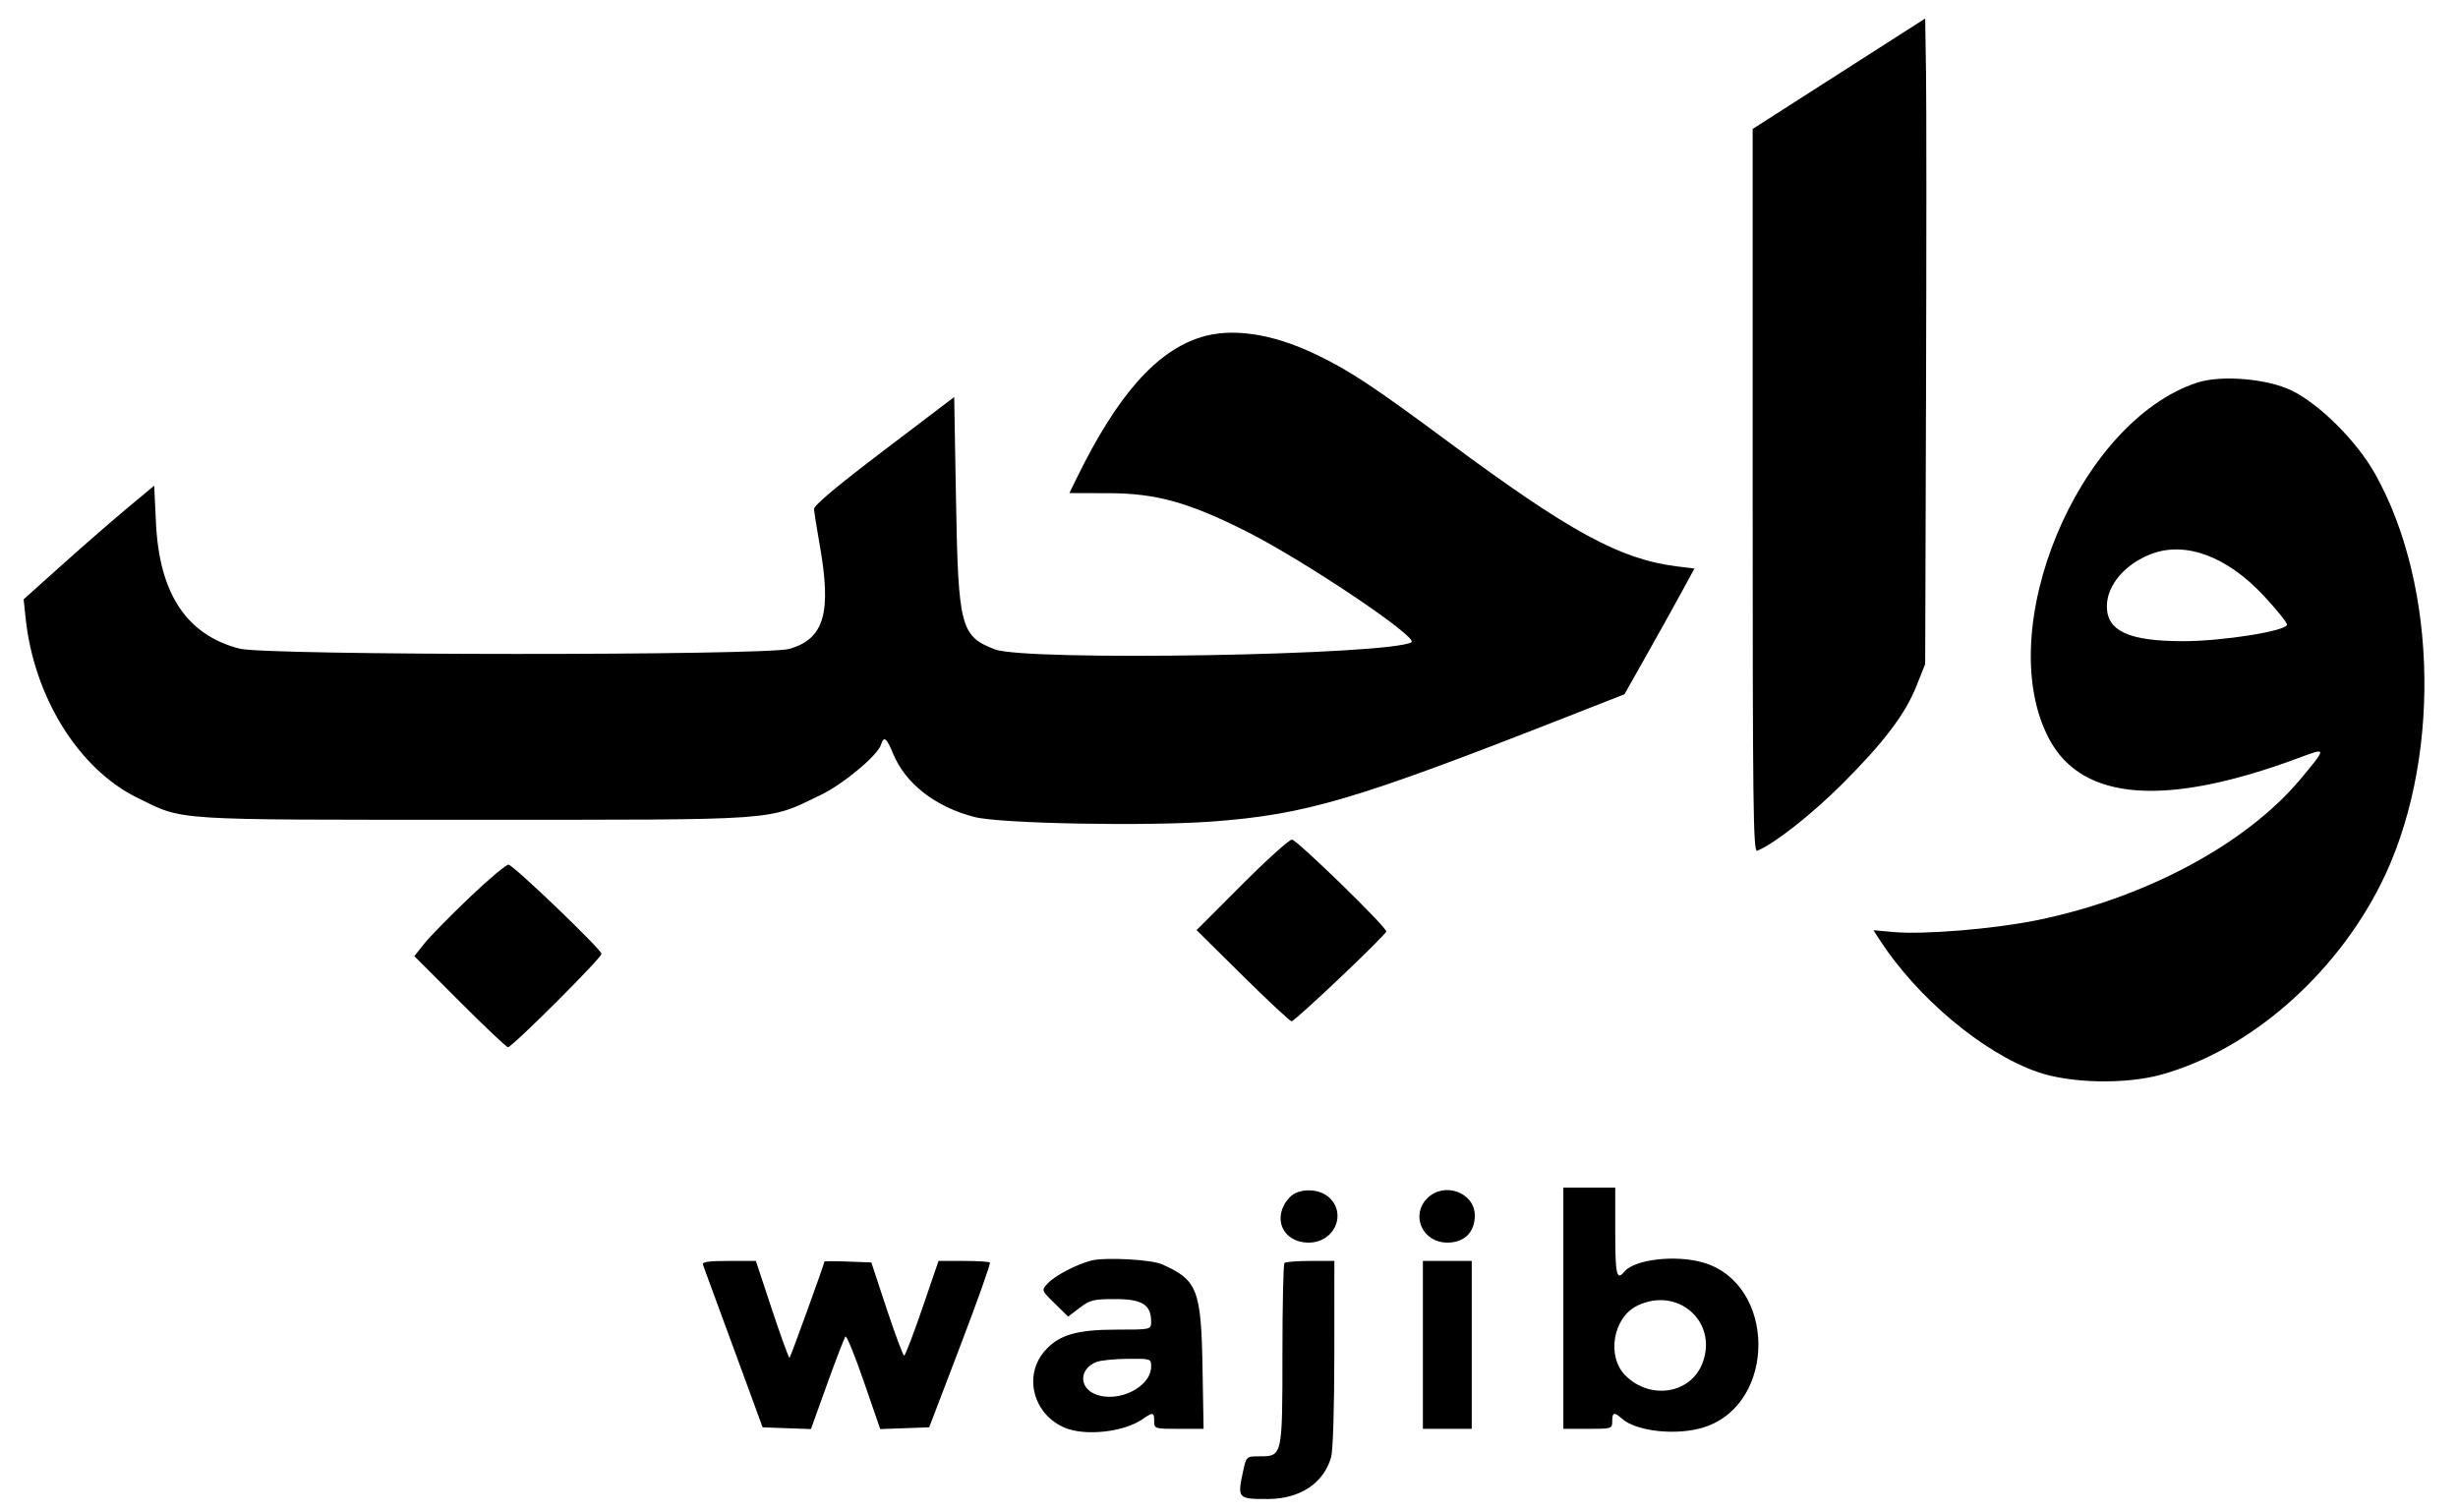
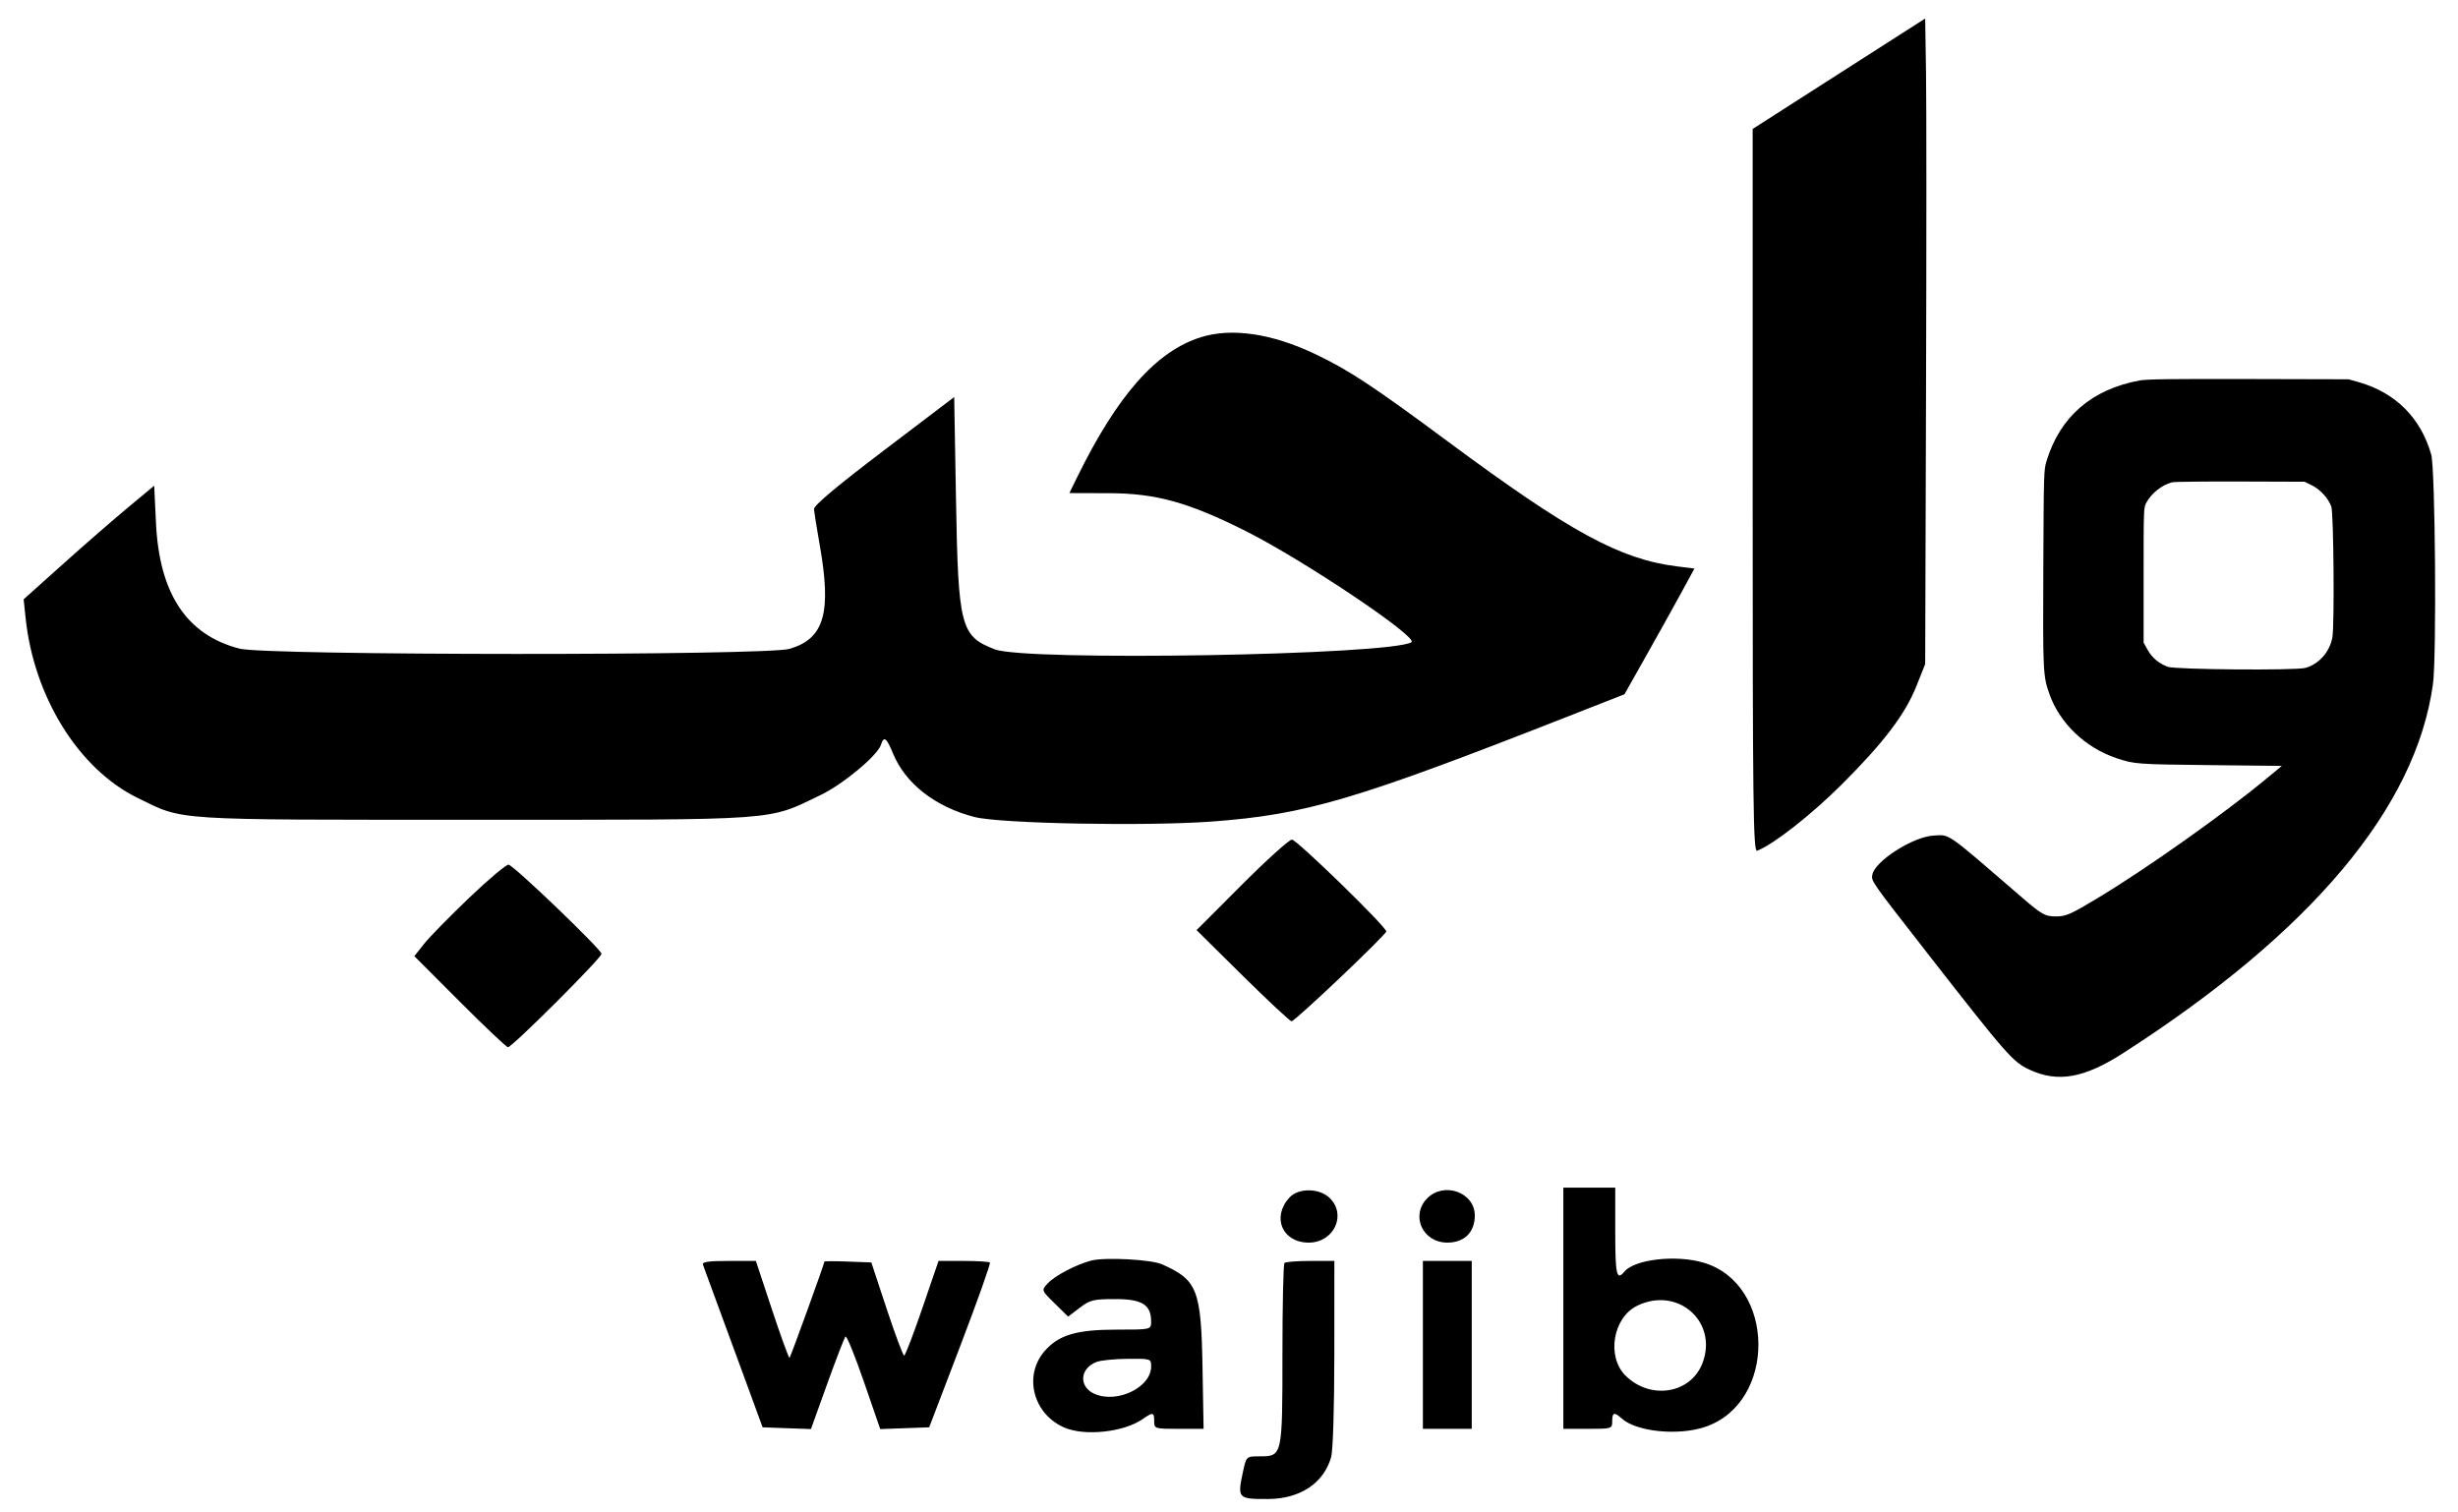
<svg xmlns="http://www.w3.org/2000/svg" viewBox="0 0 805 495" fill-rule="evenodd" role="img" aria-label="Wajib — واجب">
-   <path fill="#000000" d="M 618 14.062 C 611.125 18.458, 598.413 26.596, 589.750 32.147 L 574 42.238 574 160.726 C 574 264.312, 574.184 279.143, 575.463 278.653 C 580.760 276.620, 593.200 266.881, 603.073 257.038 C 616.963 243.189, 624.001 233.900, 627.726 224.500 L 630.500 217.500 630.777 129.500 C 630.930 81.100, 630.930 33.528, 630.777 23.784 L 630.500 6.068 618 14.062 M 393.286 110.451 C 378.663 115.021, 365.929 129.459, 352.672 156.500 L 350.221 161.500 363.360 161.539 C 378.608 161.585, 389.333 164.570, 408.052 173.977 C 426.979 183.490, 464.719 208.820, 462.243 210.350 C 455.359 214.604, 336.047 216.640, 325.778 212.678 C 314.610 208.369, 313.824 205.340, 313.093 163.776 L 312.500 130.051 289.500 147.510 C 274.126 159.180, 266.531 165.554, 266.594 166.734 C 266.645 167.705, 267.484 173, 268.457 178.500 C 272.395 200.746, 269.966 209.151, 258.627 212.518 C 251.007 214.781, 87.236 214.728, 78.460 212.460 C 61.152 207.986, 52.191 194.512, 51.082 171.296 L 50.500 159.091 42 166.149 C 37.325 170.030, 27.705 178.401, 20.623 184.750 L 7.746 196.293 8.380 202.361 C 11.089 228.281, 25.773 251.909, 45.022 261.323 C 60.428 268.857, 54.936 268.500, 155.500 268.500 C 256.721 268.500, 251.033 268.906, 268.716 260.420 C 276.092 256.881, 287.399 247.470, 288.520 243.936 C 289.463 240.965, 290.326 241.584, 292.449 246.754 C 296.525 256.680, 306.331 264.319, 319.231 267.617 C 327.691 269.780, 375.881 270.675, 397.188 269.065 C 427.776 266.753, 443.793 262.019, 513.259 234.760 L 532.018 227.399 539.319 214.449 C 543.335 207.327, 548.490 198.062, 550.775 193.861 L 554.930 186.222 549.251 185.512 C 530.545 183.175, 514.175 174.258, 474.209 144.632 C 449.577 126.374, 441.775 121.229, 430.764 115.987 C 416.561 109.224, 403.421 107.283, 393.286 110.451 M 719.500 125.348 C 680.460 138.256, 652.175 206.529, 671.132 242.096 C 681.981 262.452, 709.444 264.460, 753.241 248.100 C 762.035 244.816, 762.036 244.838, 753.540 255.037 C 735.683 276.474, 702.492 294.245, 666.847 301.453 C 652.715 304.310, 629.883 306.174, 620.031 305.274 L 613.562 304.683 615.433 307.591 C 627.709 326.672, 649.421 344.895, 667.291 351.116 C 678.026 354.853, 696.082 355.235, 707.846 351.975 C 736.546 344.022, 764.511 319.764, 779.660 289.682 C 799.472 250.341, 798.674 192.285, 777.810 155.144 C 771.841 144.516, 759.710 132.402, 750.558 127.929 C 742.534 124.007, 727.367 122.747, 719.500 125.348 M 704.748 181.374 C 696.029 184.608, 690.010 191.630, 690.004 198.576 C 689.996 206.678, 697.213 209.995, 714.876 210.009 C 727.973 210.020, 749 206.660, 749 204.558 C 749 203.884, 745.601 199.674, 741.448 195.203 C 729.488 182.330, 715.937 177.223, 704.748 181.374 M 406.676 289.824 L 391.877 304.647 406.974 319.574 C 415.277 327.783, 422.487 334.500, 422.995 334.500 C 424.126 334.500, 454 306.149, 454 305.075 C 454 303.537, 424.684 275, 423.104 275 C 422.208 275, 414.815 281.671, 406.676 289.824 M 153.693 294.028 C 147.294 300.139, 140.627 306.946, 138.877 309.155 L 135.696 313.171 150.586 328.086 C 158.775 336.289, 165.870 343, 166.352 343 C 167.729 343, 197 313.787, 197 312.414 C 197 311.023, 168.491 283.658, 166.573 283.208 C 165.889 283.048, 160.093 287.917, 153.693 294.028" />
+   <path fill="#000000" d="M 618 14.062 C 611.125 18.458, 598.413 26.596, 589.750 32.147 L 574 42.238 574 160.726 C 574 264.312, 574.184 279.143, 575.463 278.653 C 580.760 276.620, 593.200 266.881, 603.073 257.038 C 616.963 243.189, 624.001 233.900, 627.726 224.500 L 630.500 217.500 630.777 129.500 C 630.930 81.100, 630.930 33.528, 630.777 23.784 L 630.500 6.068 618 14.062 M 393.286 110.451 C 378.663 115.021, 365.929 129.459, 352.672 156.500 L 350.221 161.500 363.360 161.539 C 378.608 161.585, 389.333 164.570, 408.052 173.977 C 426.979 183.490, 464.719 208.820, 462.243 210.350 C 455.359 214.604, 336.047 216.640, 325.778 212.678 C 314.610 208.369, 313.824 205.340, 313.093 163.776 L 312.500 130.051 289.500 147.510 C 274.126 159.180, 266.531 165.554, 266.594 166.734 C 266.645 167.705, 267.484 173, 268.457 178.500 C 272.395 200.746, 269.966 209.151, 258.627 212.518 C 251.007 214.781, 87.236 214.728, 78.460 212.460 C 61.152 207.986, 52.191 194.512, 51.082 171.296 L 50.500 159.091 42 166.149 C 37.325 170.030, 27.705 178.401, 20.623 184.750 L 7.746 196.293 8.380 202.361 C 11.089 228.281, 25.773 251.909, 45.022 261.323 C 60.428 268.857, 54.936 268.500, 155.500 268.500 C 256.721 268.500, 251.033 268.906, 268.716 260.420 C 276.092 256.881, 287.399 247.470, 288.520 243.936 C 289.463 240.965, 290.326 241.584, 292.449 246.754 C 296.525 256.680, 306.331 264.319, 319.231 267.617 C 327.691 269.780, 375.881 270.675, 397.188 269.065 C 427.776 266.753, 443.793 262.019, 513.259 234.760 L 532.018 227.399 539.319 214.449 C 543.335 207.327, 548.490 198.062, 550.775 193.861 L 554.930 186.222 549.251 185.512 C 530.545 183.175, 514.175 174.258, 474.209 144.632 C 449.577 126.374, 441.775 121.229, 430.764 115.987 C 416.561 109.224, 403.421 107.283, 393.286 110.451 M 406.676 289.824 L 391.877 304.647 406.974 319.574 C 415.277 327.783, 422.487 334.500, 422.995 334.500 C 424.126 334.500, 454 306.149, 454 305.075 C 454 303.537, 424.684 275, 423.104 275 C 422.208 275, 414.815 281.671, 406.676 289.824 M 153.693 294.028 C 147.294 300.139, 140.627 306.946, 138.877 309.155 L 135.696 313.171 150.586 328.086 C 158.775 336.289, 165.870 343, 166.352 343 C 167.729 343, 197 313.787, 197 312.414 C 197 311.023, 168.491 283.658, 166.573 283.208 C 165.889 283.048, 160.093 287.917, 153.693 294.028" />
+   <g transform="translate(613 124) scale(0.425)">
+     <path fill="#000000" d="M 206.450 1.444 C 169.610 8.228, 145.194 29.300, 134.771 63.305 C 132.596 70.402, 132.561 71.520, 132.214 145.500 C 131.835 226.178, 131.978 229.142, 136.939 243.160 C 144.886 265.619, 164.601 284.485, 188.500 292.501 C 202.369 297.154, 204.033 297.277, 261.252 297.902 L 316.004 298.500 303.912 308.500 C 270.860 335.832, 211.293 377.992, 174.143 400.344 C 153.140 412.981, 149.718 414.488, 142 414.495 C 133.568 414.502, 131.138 413.149, 115.785 399.896 C 56.170 348.436, 60.557 351.504, 47.591 352.200 C 31.859 353.045, 2.438 371.818, 0.479 382.261 C -0.472 387.332, -0.954 386.644, 42.996 443 C 104.147 521.412, 108.724 526.633, 121.543 532.594 C 143.458 542.785, 163.719 539.178, 194 519.693 C 338.955 426.419, 419.314 330.650, 432.464 235.500 C 435.368 214.490, 434.265 69.506, 431.118 58.500 C 423.047 30.275, 403.718 10.931, 375.500 2.837 L 367.500 0.543 290.500 0.344 C 230.950 0.190, 211.902 0.440, 206.450 1.444 M 231.500 79.917 C 223.804 81.837, 215.552 88.319, 211.665 95.500 C 209.524 99.456, 209.500 100.075, 209.500 151.500 L 209.500 203.500 212.449 208.824 C 215.898 215.049, 221.076 219.461, 228.040 222.107 C 233.802 224.297, 326.681 225.050, 334.177 222.967 C 344.687 220.049, 353.027 210.555, 354.985 199.281 C 356.624 189.844, 355.927 104.067, 354.168 98.797 C 352.075 92.526, 345.731 85.506, 339.307 82.351 L 333.500 79.500 284 79.335 C 256.775 79.244, 233.150 79.506, 231.500 79.917" />
+   </g>
  <g transform="translate(218 387)">
    <path fill="#000000" d="M 294 41.500 L 294 81 302 81 C 309.867 81, 310 80.958, 310 78.500 C 310 75.590, 310.673 75.394, 313.105 77.595 C 317.935 81.966, 331.692 83.346, 340.504 80.344 C 363.967 72.349, 363.561 33.589, 339.941 26.575 C 330.958 23.908, 317.369 25.441, 313.997 29.503 C 311.446 32.577, 311 30.642, 311 16.500 L 311 2 302.500 2 L 294 2 294 41.500 M 204.289 5.250 C 198.396 11.689, 201.959 20, 210.613 20 C 218.800 20, 223.090 10.999, 217.545 5.455 C 214.196 2.106, 207.265 1.999, 204.289 5.250 M 249.455 5.455 C 243.852 11.057, 247.877 20, 256 20 C 261.577 20, 265 16.622, 265 11.118 C 265 3.579, 254.980 -0.071, 249.455 5.455 M 139.383 25.886 C 134.515 27.146, 127.547 30.789, 125.177 33.312 C 123.022 35.605, 123.022 35.605, 127.421 39.922 L 131.820 44.239 135.582 41.370 C 138.992 38.769, 140.085 38.500, 147.261 38.500 C 156.054 38.500, 159.003 40.350, 158.997 45.861 C 158.994 48.500, 158.994 48.500, 147.747 48.500 C 134.617 48.500, 128.766 50.225, 124.180 55.448 C 117.056 63.562, 120.351 76.258, 130.718 80.640 C 137.380 83.455, 150.102 82.059, 156.154 77.847 C 159.608 75.444, 160 75.510, 160 78.500 C 160 80.961, 160.127 81, 168.089 81 L 176.178 81 175.824 60.750 C 175.380 35.377, 174.120 32.194, 162.500 27.083 C 158.944 25.519, 143.823 24.736, 139.383 25.886 M 12.222 27.250 C 12.463 27.938, 14.319 33, 16.348 38.500 C 18.376 44, 22.673 55.700, 25.896 64.500 L 31.757 80.500 39.670 80.787 L 47.584 81.074 52.905 66.287 C 55.832 58.154, 58.528 51.170, 58.897 50.766 C 59.266 50.363, 61.977 57.017, 64.923 65.554 L 70.278 81.076 78.295 80.788 L 86.312 80.500 96.517 53.777 C 102.129 39.080, 106.484 26.817, 106.194 26.527 C 105.904 26.237, 102 26, 97.518 26 L 89.369 26 84.064 41.500 C 81.146 50.025, 78.465 57, 78.105 57 C 77.746 57, 75.182 50.138, 72.407 41.750 L 67.363 26.500 59.681 26.208 C 55.457 26.047, 52 26.051, 52 26.216 C 52 26.869, 40.958 57.376, 40.587 57.746 C 40.369 57.964, 37.796 50.910, 34.869 42.071 L 29.547 26 20.666 26 C 13.996 26, 11.895 26.311, 12.222 27.250 M 202.667 26.667 C 202.300 27.033, 202 40.433, 202 56.444 C 202 89.971, 201.994 90, 194.526 90 C 190.166 90, 190.166 90, 189.083 95.049 C 187.203 103.816, 187.385 104.013, 197.332 103.978 C 207.803 103.941, 215.587 98.748, 217.956 90.219 C 218.561 88.040, 218.991 73.972, 218.994 56.250 L 219 26 211.167 26 C 206.858 26, 203.033 26.300, 202.667 26.667 M 248 53.500 L 248 81 256 81 L 264 81 264 53.500 L 264 26 256 26 L 248 26 248 53.500 M 318.121 40.710 C 310.243 44.591, 308.116 57.316, 314.310 63.510 C 322.457 71.657, 335.721 69.535, 339.565 59.469 C 344.758 45.871, 331.388 34.175, 318.121 40.710 M 141.028 59.113 C 135.506 61.317, 135.275 67.381, 140.627 69.617 C 148.050 72.719, 159 67.345, 159 60.600 C 159 58.018, 158.946 58, 151.250 58.063 C 146.988 58.098, 142.388 58.571, 141.028 59.113" />
  </g>
</svg>
